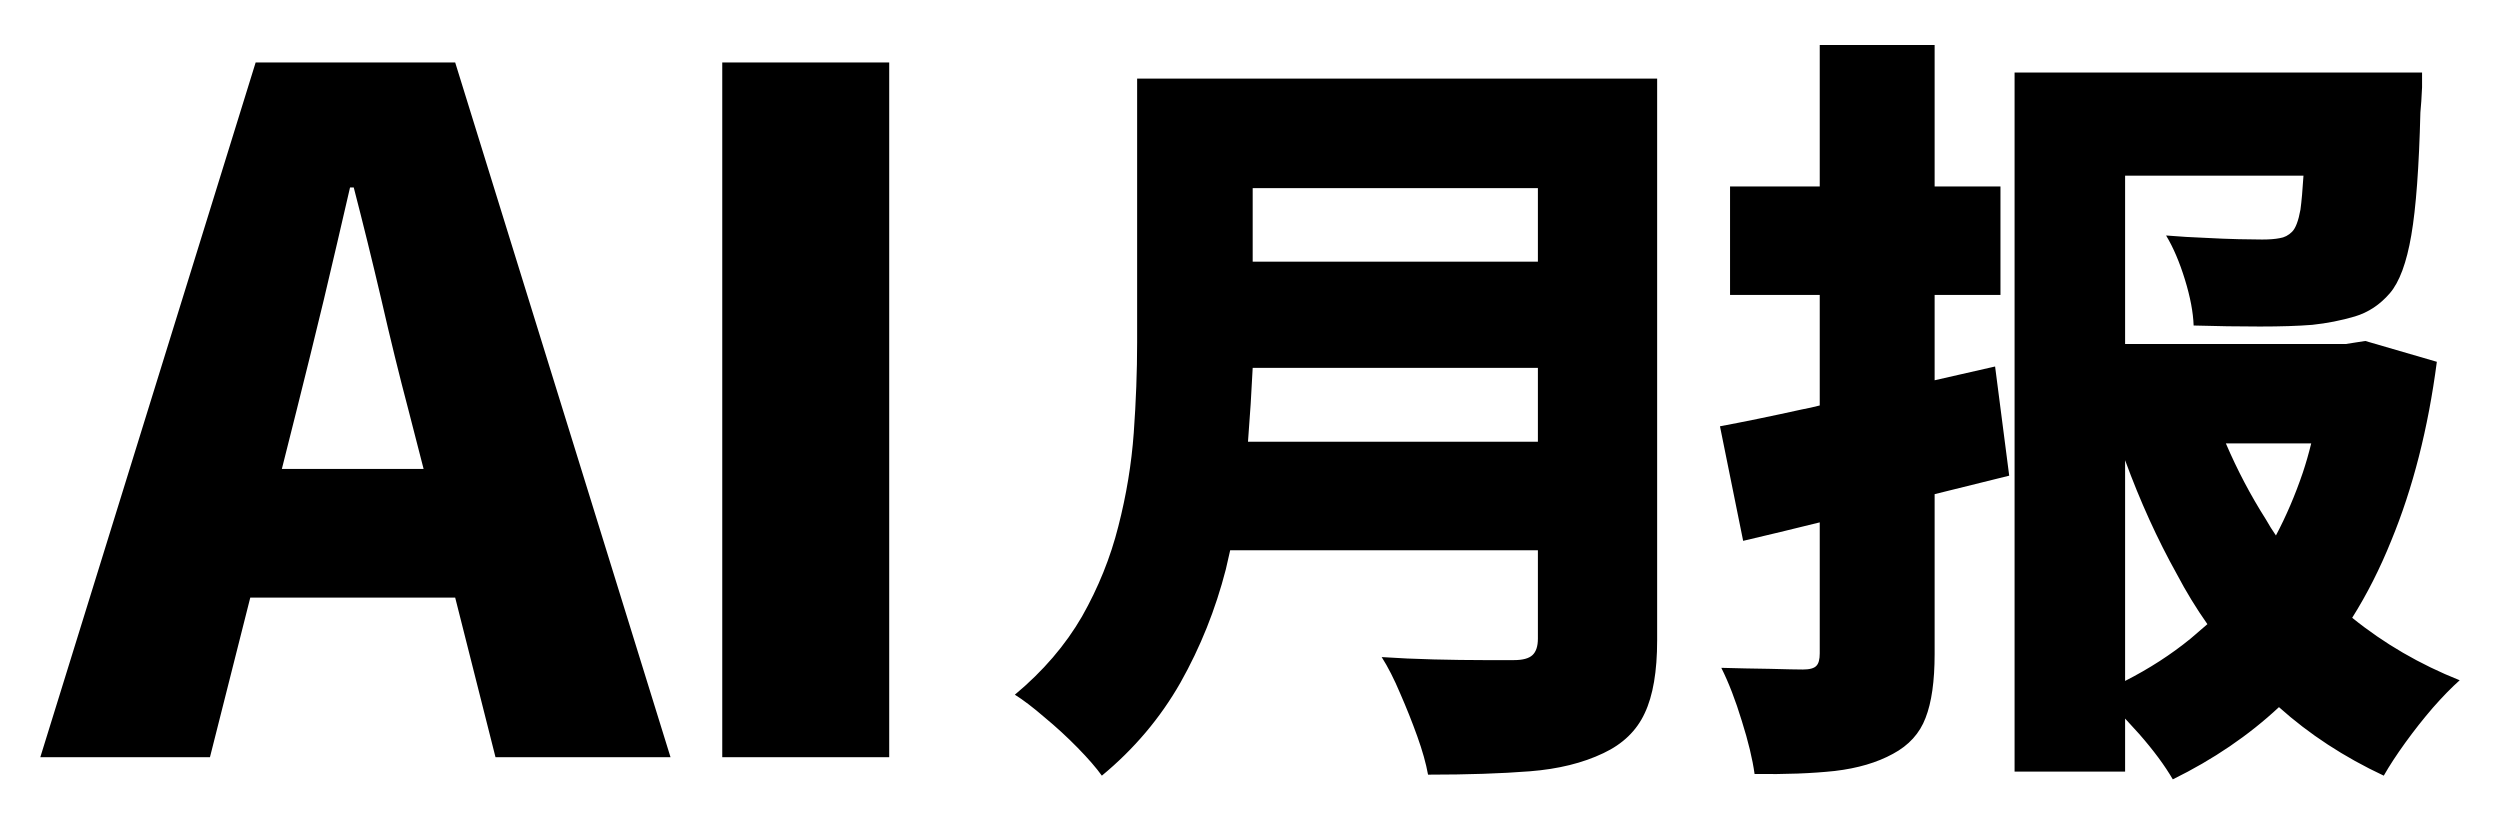
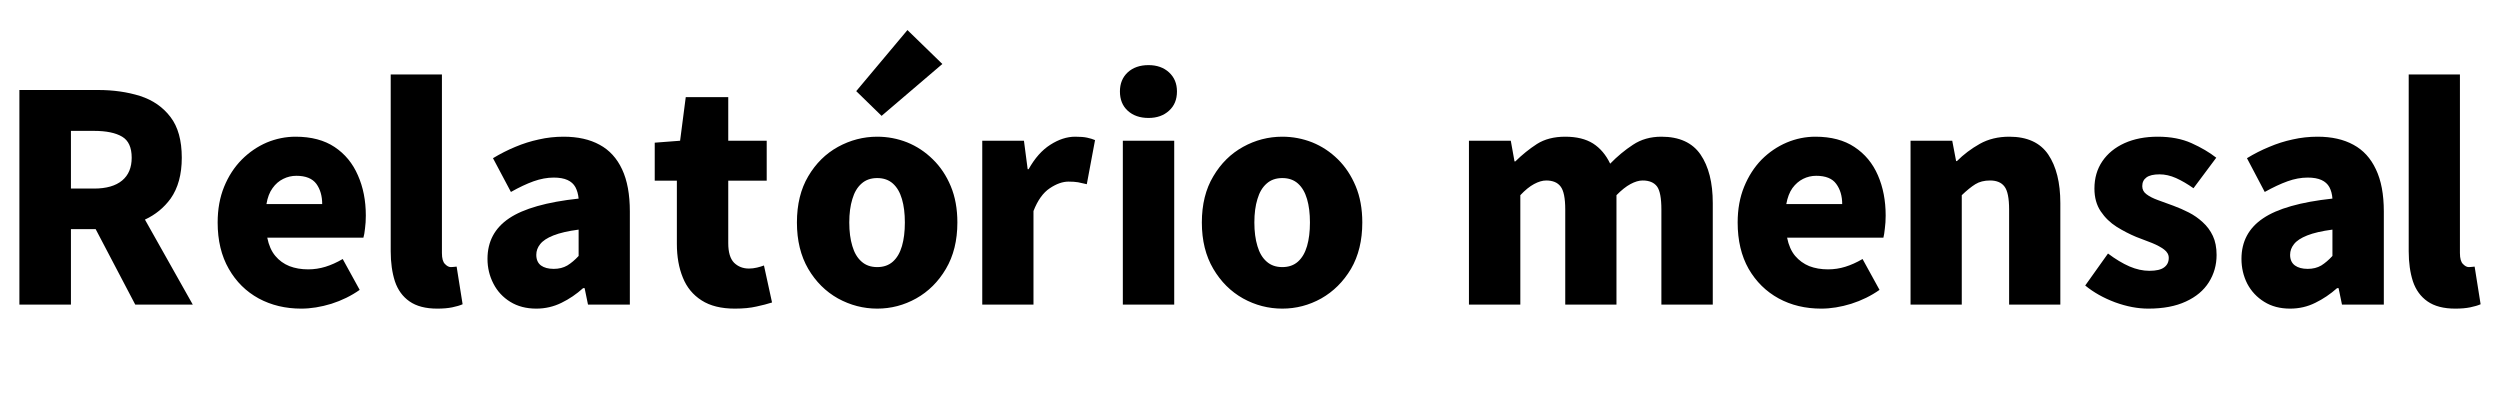
- <svg xmlns="http://www.w3.org/2000/svg" viewBox="0 -122.0 744.2 244.0">
-   <path id="accent" d="M62.5 103.4L12 103.4L76.1-103.4L135.5-103.4L199.6 103.4L147.5 103.4L135.5 55.9L74.5 55.9L62.5 103.4ZM83.9 17.6L126.1 17.6L121.6 0.1Q117.5-15.4 113.5-32.9Q109.4-50.4 105.3-66.2L105.3-66.2L104.2-66.2Q100.5-50.1 96.4-32.8Q92.2-15.4 88.3 0.1L88.3 0.1L83.9 17.6Z M264.7 103.4L215.0 103.4L215.0-103.4L264.7-103.4L264.7 103.4Z" />
-   <path id="ink" d="M338.5-20.0L338.5-98.6L493.3-98.6L493.3 68.6Q493.3 82.5 489.6 90.3Q486.0 98.1 477.3 102.2L477.3 102.2Q468.1 106.6 455.4 107.6Q442.7 108.6 425.1 108.6L425.1 108.6Q424.2 103.6 421.9 97.2Q419.6 90.8 416.8 84.4Q414.1 78.0 411.3 73.6L411.3 73.6Q418.7 74.1 426.8 74.3Q434.9 74.5 441.6 74.5L441.6 74.5L450.7 74.5Q454.6 74.5 456.2 73.0Q457.8 71.5 457.8 68.1L457.8 68.1L457.8 41.8L366.2 41.8Q365.5 44.8 364.9 47.5L364.9 47.5Q360.3 65.4 351.4 81.2Q342.4 97.0 328.0 108.9L328.0 108.9Q325.5 105.4 320.8 100.6Q316.1 95.8 310.9 91.5Q305.8 87.1 302.1 84.8L302.1 84.8Q314.7 74.3 322.1 61.5Q329.4 48.6 332.9 34.7Q336.5 20.7 337.5 6.8Q338.5-7.2 338.5-20.0L338.5-20.0ZM457.8-12.5L372.9-12.5Q372.4-1.9 371.5 9.5L371.5 9.5L457.8 9.5L457.8-12.5ZM457.8-66.0L372.9-66.0L372.9-44.1L457.8-44.1L457.8-66.0Z M599.7 107.7L599.7-100.4L721.0-100.4L721.0-96.0Q720.8-91.5 720.5-88.5L720.5-88.5Q719.9-64.2 717.8-52.0Q715.7-39.7 711.4-34.7Q707.0-29.6 701.0-27.8Q694.9-26.0 688.3-25.3L688.3-25.3Q682.1-24.8 672.7-24.8Q663.3-24.8 653.0-25.1L653.0-25.1Q652.8-31.0 650.4-38.8Q648.0-46.6 644.8-51.9L644.8-51.9Q650.9-51.4 656.4-51.2Q661.9-50.9 666.4-50.8Q670.9-50.7 673.4-50.7L673.4-50.7Q676.6-50.7 678.6-51.1Q680.7-51.4 682.3-53.0Q683.9-54.6 684.8-59.6L684.8-59.6Q685.3-63.3 685.7-69.7L685.7-69.7L632.6-69.7L632.6-19.6L698.3-19.6L704.1-20.5L725.4-14.3Q721.5 15.5 711.8 39.0L711.8 39.0Q706.8 51.4 700.2 61.9L700.2 61.9Q714.4 73.4 732.2 80.5L732.2 80.5Q728.6 83.7 724.2 88.7Q719.9 93.7 716.0 99.1Q712.1 104.5 709.6 108.9L709.6 108.9Q691.9 100.6 678.4 88.5L678.4 88.5Q664.9 101.1 646.8 110L646.8 110Q643.2 103.8 636.8 96.5L636.8 96.5Q634.7 94.2 632.6 91.9L632.6 91.9L632.6 107.7L599.7 107.7ZM518.9 39.0L512.0 4.9Q522.7 2.9 536.3-0.1L536.3-0.1Q539.0-0.6 541.7-1.3L541.7-1.3L541.7-34.2L515.0-34.2L515.0-66.5L541.7-66.5L541.7-108.6L575.9-108.6L575.9-66.5L595.5-66.5L595.5-34.2L575.9-34.2L575.9-8.8Q585.0-10.9 593.9-12.9L593.9-12.9L598.1 19.6Q587.1 22.3 575.9 25.1L575.9 25.1L575.9 72.7Q575.9 84.8 573.2 91.7Q570.6 98.6 563.5 102.4Q556.4 106.3 546.2 107.5Q536.0 108.6 522.3 108.4L522.3 108.4Q521.4 101.8 518.5 92.6Q515.7 83.4 512.4 76.8L512.4 76.8Q519.5 77.0 526.9 77.1Q534.2 77.3 536.7 77.3L536.7 77.3Q539.7 77.3 540.7 76.2Q541.7 75.2 541.7 72.5L541.7 72.5L541.7 33.5Q529.6 36.5 518.9 39.0L518.9 39.0ZM657.1 63.8L657.1 63.8Q652.1 56.7 648.0 48.9L648.0 48.9Q639.3 33.3 632.6 15.0L632.6 15.0L632.6 80.7Q643.4 75.2 652.1 68.1L652.1 68.1Q654.6 66.0 657.1 63.8ZM688.0 10.0L662.6 10.0Q667.7 21.9 674.5 32.6L674.5 32.6Q675.9 35.1 677.5 37.4L677.5 37.4Q682.1 28.7 685.5 18.7L685.5 18.7Q686.9 14.5 688.0 10.0L688.0 10.0Z" />
+ <svg xmlns="http://www.w3.org/2000/svg" viewBox="0 -122.0 1547.2 244.0">
+   <path id="accent" d="M43.9 66.5L12 66.5L12-66.3L60.7-66.3Q74.9-66.3 86.7-62.6Q98.5-58.8 105.5-49.6Q112.5-40.5 112.5-24.4L112.5-24.4Q112.5-8.9 105.6 0.9L105.6 0.9Q99.4 9.4 89.7 13.9L89.7 13.9L119.3 66.5L83.7 66.5L59.2 19.8L43.9 19.8L43.9 66.5ZM43.9-41.0L43.9-5.3L58.2-5.3Q69.6-5.3 75.6-10.3Q81.5-15.2 81.5-24.4L81.5-24.4Q81.5-33.9 75.6-37.4Q69.6-41.0 58.2-41.0L58.2-41.0L43.9-41.0Z M186.4 69.0L186.4 69.0Q171.8 69.0 160.1 62.7Q148.4 56.3 141.6 44.4Q134.7 32.4 134.7 15.7L134.7 15.7Q134.7 3.4 138.7-6.4Q142.7-16.2 149.6-23.2Q156.5-30.1 165.1-33.8Q173.8-37.4 182.9-37.4L182.9-37.4Q197.5-37.4 207.1-31.0Q216.7-24.6 221.5-13.5Q226.4-2.5 226.4 11.4L226.4 11.4Q226.4 15.7 225.9 19.4Q225.5 23.2 224.9 25.1L224.9 25.1L165.4 25.1Q166.8 32.1 170.4 36.4Q173.9 40.6 179.1 42.7Q184.3 44.7 190.7 44.7L190.7 44.7Q196.2 44.7 201.4 43.1Q206.6 41.5 212.1 38.3L212.1 38.3L222.6 57.4Q214.8 62.9 205.1 66.0Q195.3 69.0 186.4 69.0ZM164.9 4.3L164.9 4.3L199.4 4.3Q199.4-3.2 195.8-8.2Q192.1-13.2 183.4-13.2L183.4-13.2Q179.1-13.2 175.3-11.3Q171.4-9.4 168.7-5.6Q165.9-1.8 164.9 4.3Z M270.6 69.0L270.6 69.0Q259.8 69.0 253.4 64.5Q247.1 60.1 244.4 52.1Q241.8 44.0 241.8 33.5L241.8 33.5L241.8-75.9L273.5-75.9L273.5 34.6Q273.5 39.6 275.4 41.4Q277.2 43.3 279.0 43.3L279.0 43.3Q279.9 43.3 280.6 43.2Q281.3 43.1 282.6 43.0L282.6 43.0L286.3 66.3Q283.8 67.4 279.9 68.2Q276.0 69.0 270.6 69.0Z M331.9 69.0L331.9 69.0Q322.6 69.0 315.8 64.8Q309.0 60.6 305.4 53.6Q301.7 46.5 301.7 38.2L301.7 38.2Q301.7 22.1 315.1 13.1Q328.5 4.1 358.1 0.9L358.1 0.9Q357.7-3.2 356.1-6.2Q354.5-9.1 351.2-10.6Q347.9-12.1 342.7-12.1L342.7-12.1Q336.7-12.1 330.2-9.8Q323.8-7.5 316.2-3.2L316.2-3.2L305.1-24.1Q311.9-28.2 318.9-31.1Q326.0-34.1 333.5-35.7Q340.9-37.4 348.8-37.4L348.8-37.4Q362.0-37.4 371.1-32.4Q380.2-27.5 385.0-17.2Q389.8-7.0 389.8 8.9L389.8 8.9L389.8 66.5L363.9 66.5L361.8 56.3L360.9 56.3Q354.7 61.9 347.5 65.4Q340.2 69.0 331.9 69.0ZM342.7 44.4L342.7 44.4Q347.5 44.4 351.1 42.3Q354.7 40.1 358.1 36.4L358.1 36.4L358.1 20.1Q348.3 21.4 342.5 23.7Q336.7 26.0 334.3 29.1Q331.9 32.1 331.9 35.7L331.9 35.7Q331.9 40.1 334.8 42.3Q337.7 44.4 342.7 44.4Z M454.8 69.0L454.8 69.0Q442.1 69.0 434.2 63.9Q426.2 58.8 422.6 49.8Q418.9 40.8 418.9 28.9L418.9 28.9L418.9-10.2L405.2-10.2L405.2-33.7L420.9-34.9L424.4-61.9L450.7-61.9L450.7-34.9L474.5-34.9L474.5-10.2L450.7-10.2L450.7 28.5Q450.7 36.9 454.3 40.6Q458.0 44.2 463.5 44.2L463.5 44.2Q466.0 44.2 468.5 43.6Q471.0 43.0 472.8 42.3L472.8 42.3L477.8 65.2Q473.8 66.5 468.2 67.7Q462.6 69.0 454.8 69.0Z M542.9 69.0L542.9 69.0Q530.1 69.0 518.6 62.7Q507.2 56.3 500.2 44.4Q493.2 32.4 493.2 15.7L493.2 15.7Q493.2-1.1 500.2-12.9Q507.2-24.8 518.6-31.1Q530.1-37.4 542.9-37.4L542.9-37.4Q552.5-37.4 561.4-33.9Q570.3-30.3 577.3-23.4Q584.3-16.6 588.4-6.8Q592.5 3.0 592.5 15.7L592.5 15.7Q592.5 32.4 585.4 44.4Q578.4 56.3 567.0 62.7Q555.7 69.0 542.9 69.0ZM542.9 43.3L542.9 43.3Q548.8 43.3 552.6 39.9Q556.4 36.5 558.2 30.3Q560.0 24.1 560.0 15.7L560.0 15.7Q560.0 7.3 558.2 1.2Q556.4-5.0 552.6-8.4Q548.8-11.8 542.9-11.8L542.9-11.8Q537.0-11.8 533.2-8.4Q529.3-5.0 527.5 1.2Q525.6 7.3 525.6 15.7L525.6 15.7Q525.6 24.1 527.5 30.3Q529.3 36.5 533.2 39.9Q537.0 43.3 542.9 43.3ZM583.2-82.4L545.6-50.3L529.9-65.6L561.6-103.4L583.2-82.4Z M639.6 66.5L607.9 66.5L607.9-34.9L633.7-34.9L636.0-17.3L636.6-17.3Q642.3-27.5 650.0-32.4Q657.8-37.4 665.4-37.4L665.4-37.4Q670.1-37.4 672.8-36.8Q675.6-36.2 677.7-35.3L677.7-35.3L672.6-8.0Q669.7-8.7 667.2-9.2Q664.7-9.6 661.3-9.6L661.3-9.6Q655.8-9.6 649.7-5.5Q643.5-1.4 639.6 8.6L639.6 8.6L639.6 66.5Z M726.7 66.5L694.9 66.5L694.9-34.9L726.7-34.9L726.7 66.5ZM710.8-49.0L710.8-49.0Q702.8-49.0 697.9-53.5Q693.1-57.9 693.1-65.4L693.1-65.4Q693.1-72.7 697.9-77.2Q702.8-81.7 710.8-81.7L710.8-81.7Q718.6-81.7 723.5-77.2Q728.4-72.7 728.4-65.4L728.4-65.4Q728.4-57.9 723.5-53.5Q718.6-49.0 710.8-49.0Z M793.6 69.0L793.6 69.0Q780.7 69.0 769.3 62.7Q757.9 56.3 750.9 44.4Q743.8 32.4 743.8 15.7L743.8 15.7Q743.8-1.1 750.9-12.9Q757.9-24.8 769.3-31.1Q780.7-37.4 793.6-37.4L793.6-37.4Q803.2-37.4 812.1-33.9Q821.0-30.3 828.0-23.4Q834.9-16.6 839.0-6.8Q843.1 3.0 843.1 15.7L843.1 15.7Q843.1 32.4 836.1 44.4Q829.0 56.3 817.7 62.7Q806.4 69.0 793.6 69.0ZM793.6 43.3L793.6 43.3Q799.5 43.3 803.3 39.9Q807.1 36.5 808.9 30.3Q810.7 24.1 810.7 15.7L810.7 15.7Q810.7 7.3 808.9 1.2Q807.1-5.0 803.3-8.4Q799.5-11.8 793.6-11.8L793.6-11.8Q787.7-11.8 783.9-8.4Q780.0-5.0 778.2 1.2Q776.3 7.3 776.3 15.7L776.3 15.7Q776.3 24.1 778.2 30.3Q780.0 36.5 783.9 39.9Q787.7 43.3 793.6 43.3Z" />
+   <path id="ink" d="M940.9 66.5L909.1 66.5L909.1-34.9L935.0-34.9L937.3-22.1L937.8-22.1Q944.1-28.3 951.2-32.9Q958.3-37.4 968.7-37.4L968.7-37.4Q979.2-37.4 985.9-33.2Q992.6-28.9 996.5-20.7L996.5-20.7Q1003.1-27.5 1010.6-32.4Q1018.1-37.4 1028.2-37.4L1028.2-37.4Q1044.8-37.4 1052.4-26.4Q1060.0-15.3 1060.0 3.7L1060.0 3.7L1060.0 66.5L1028.2 66.5L1028.2 7.7Q1028.2-2.9 1025.5-6.6Q1022.7-10.3 1016.6-10.3L1016.6-10.3Q1013.2-10.3 1009.1-8.1Q1005.0-5.9 1000.4-1.2L1000.4-1.2L1000.4 66.5L968.7 66.5L968.7 7.7Q968.7-2.9 965.8-6.6Q963.0-10.3 956.9-10.3L956.9-10.3Q953.5-10.3 949.4-8.1Q945.3-5.9 940.9-1.2L940.9-1.2L940.9 66.5Z M1127.1 69.0L1127.1 69.0Q1112.4 69.0 1100.8 62.7Q1089.1 56.3 1082.2 44.4Q1075.4 32.4 1075.4 15.7L1075.4 15.7Q1075.4 3.4 1079.4-6.4Q1083.4-16.2 1090.2-23.2Q1097.1-30.1 1105.8-33.8Q1114.4-37.4 1123.5-37.4L1123.5-37.4Q1138.1-37.4 1147.7-31.0Q1157.4-24.6 1162.2-13.5Q1167.0-2.5 1167.0 11.4L1167.0 11.4Q1167.0 15.7 1166.5 19.4Q1166.1 23.2 1165.6 25.1L1165.6 25.1L1106.0 25.1Q1107.4 32.1 1111.0 36.4Q1114.6 40.6 1119.7 42.7Q1124.9 44.7 1131.3 44.7L1131.3 44.7Q1136.9 44.7 1142.0 43.1Q1147.2 41.5 1152.7 38.3L1152.7 38.3L1163.2 57.4Q1155.4 62.9 1145.7 66.0Q1136.0 69.0 1127.1 69.0ZM1105.5 4.3L1105.5 4.3L1140.1 4.3Q1140.1-3.2 1136.4-8.2Q1132.8-13.2 1124.0-13.2L1124.0-13.2Q1119.7-13.2 1115.9-11.3Q1112.1-9.4 1109.3-5.6Q1106.6-1.8 1105.5 4.3Z M1214.1 66.5L1182.4 66.5L1182.4-34.9L1208.2-34.9L1210.6-22.3L1211.1-22.3Q1217.3-28.5 1225.3-33.0Q1233.2-37.4 1243.5-37.4L1243.5-37.4Q1260.1-37.4 1267.6-26.4Q1275.1-15.3 1275.1 3.7L1275.1 3.7L1275.1 66.5L1243.4 66.5L1243.4 7.7Q1243.4-2.9 1240.5-6.6Q1237.7-10.3 1231.6-10.3L1231.6-10.3Q1226.2-10.3 1222.5-8.0Q1218.8-5.7 1214.1-1.2L1214.1-1.2L1214.1 66.5Z M1329.5 69.0L1329.5 69.0Q1319.7 69.0 1309.0 65.1Q1298.3 61.1 1290.5 54.7L1290.5 54.7L1304.6 34.9Q1311.5 40.1 1317.9 42.9Q1324.2 45.6 1330.2 45.6L1330.2 45.6Q1336.5 45.6 1339.3 43.5Q1342.2 41.4 1342.2 37.6L1342.2 37.6Q1342.2 34.6 1339.3 32.4Q1336.5 30.3 1331.9 28.4Q1327.2 26.6 1322.0 24.6L1322.0 24.6Q1316.0 22.1 1310.0 18.4Q1304.0 14.6 1300.1 8.8Q1296.2 3.0 1296.2-5.3L1296.2-5.3Q1296.2-15.0 1301.1-22.2Q1306.0-29.4 1314.8-33.4Q1323.7-37.4 1335.4-37.4L1335.4-37.4Q1347.4-37.4 1356.3-33.4Q1365.2-29.4 1371.6-24.4L1371.6-24.4L1357.5-5.5Q1352.0-9.4 1346.7-11.8Q1341.5-14.1 1336.5-14.1L1336.5-14.1Q1331.0-14.1 1328.4-12.2Q1325.8-10.3 1325.8-6.8L1325.8-6.8Q1325.8-3.7 1328.4-1.8Q1331.0 0.2 1335.4 1.8Q1339.9 3.4 1345.0 5.3L1345.0 5.3Q1349.9 7.1 1354.6 9.5Q1359.3 11.9 1363.2 15.5Q1367.2 19.1 1369.5 24.0Q1371.8 28.9 1371.8 35.8L1371.8 35.8Q1371.8 45.1 1367.0 52.7Q1362.2 60.3 1352.8 64.6Q1343.4 69.0 1329.5 69.0Z M1417.3 69.0L1417.3 69.0Q1408.0 69.0 1401.3 64.8Q1394.5 60.6 1390.8 53.6Q1387.2 46.5 1387.2 38.2L1387.2 38.2Q1387.2 22.1 1400.6 13.1Q1413.9 4.1 1443.5 0.9L1443.5 0.9Q1443.2-3.2 1441.6-6.2Q1440.0-9.1 1436.7-10.6Q1433.4-12.1 1428.2-12.1L1428.2-12.1Q1422.1-12.1 1415.7-9.8Q1409.3-7.5 1401.6-3.2L1401.6-3.2L1390.6-24.1Q1397.3-28.2 1404.4-31.1Q1411.4-34.1 1418.9-35.7Q1426.4-37.4 1434.3-37.4L1434.3-37.4Q1447.4-37.4 1456.5-32.4Q1465.6-27.5 1470.4-17.2Q1475.3-7.0 1475.3 8.9L1475.3 8.9L1475.3 66.5L1449.4 66.5L1447.3 56.3L1446.4 56.3Q1440.1 61.9 1432.9 65.4Q1425.7 69.0 1417.3 69.0ZM1428.2 44.4L1428.2 44.4Q1433.0 44.4 1436.6 42.3Q1440.1 40.1 1443.5 36.4L1443.5 36.4L1443.5 20.1Q1433.7 21.4 1427.9 23.7Q1422.1 26.0 1419.7 29.1Q1417.3 32.1 1417.3 35.7L1417.3 35.7Q1417.3 40.1 1420.3 42.3Q1423.2 44.4 1428.2 44.4Z M1519.5 69.0L1519.5 69.0Q1508.7 69.0 1502.3 64.5Q1496.0 60.1 1493.3 52.1Q1490.7 44.0 1490.7 33.5L1490.7 33.5L1490.7-75.9L1522.4-75.9L1522.4 34.6Q1522.4 39.6 1524.3 41.4Q1526.1 43.3 1527.9 43.3L1527.9 43.3Q1528.8 43.3 1529.5 43.2Q1530.2 43.1 1531.5 43.0L1531.5 43.0L1535.2 66.3Q1532.7 67.4 1528.8 68.2Q1524.9 69.0 1519.5 69.0Z" />
</svg>
